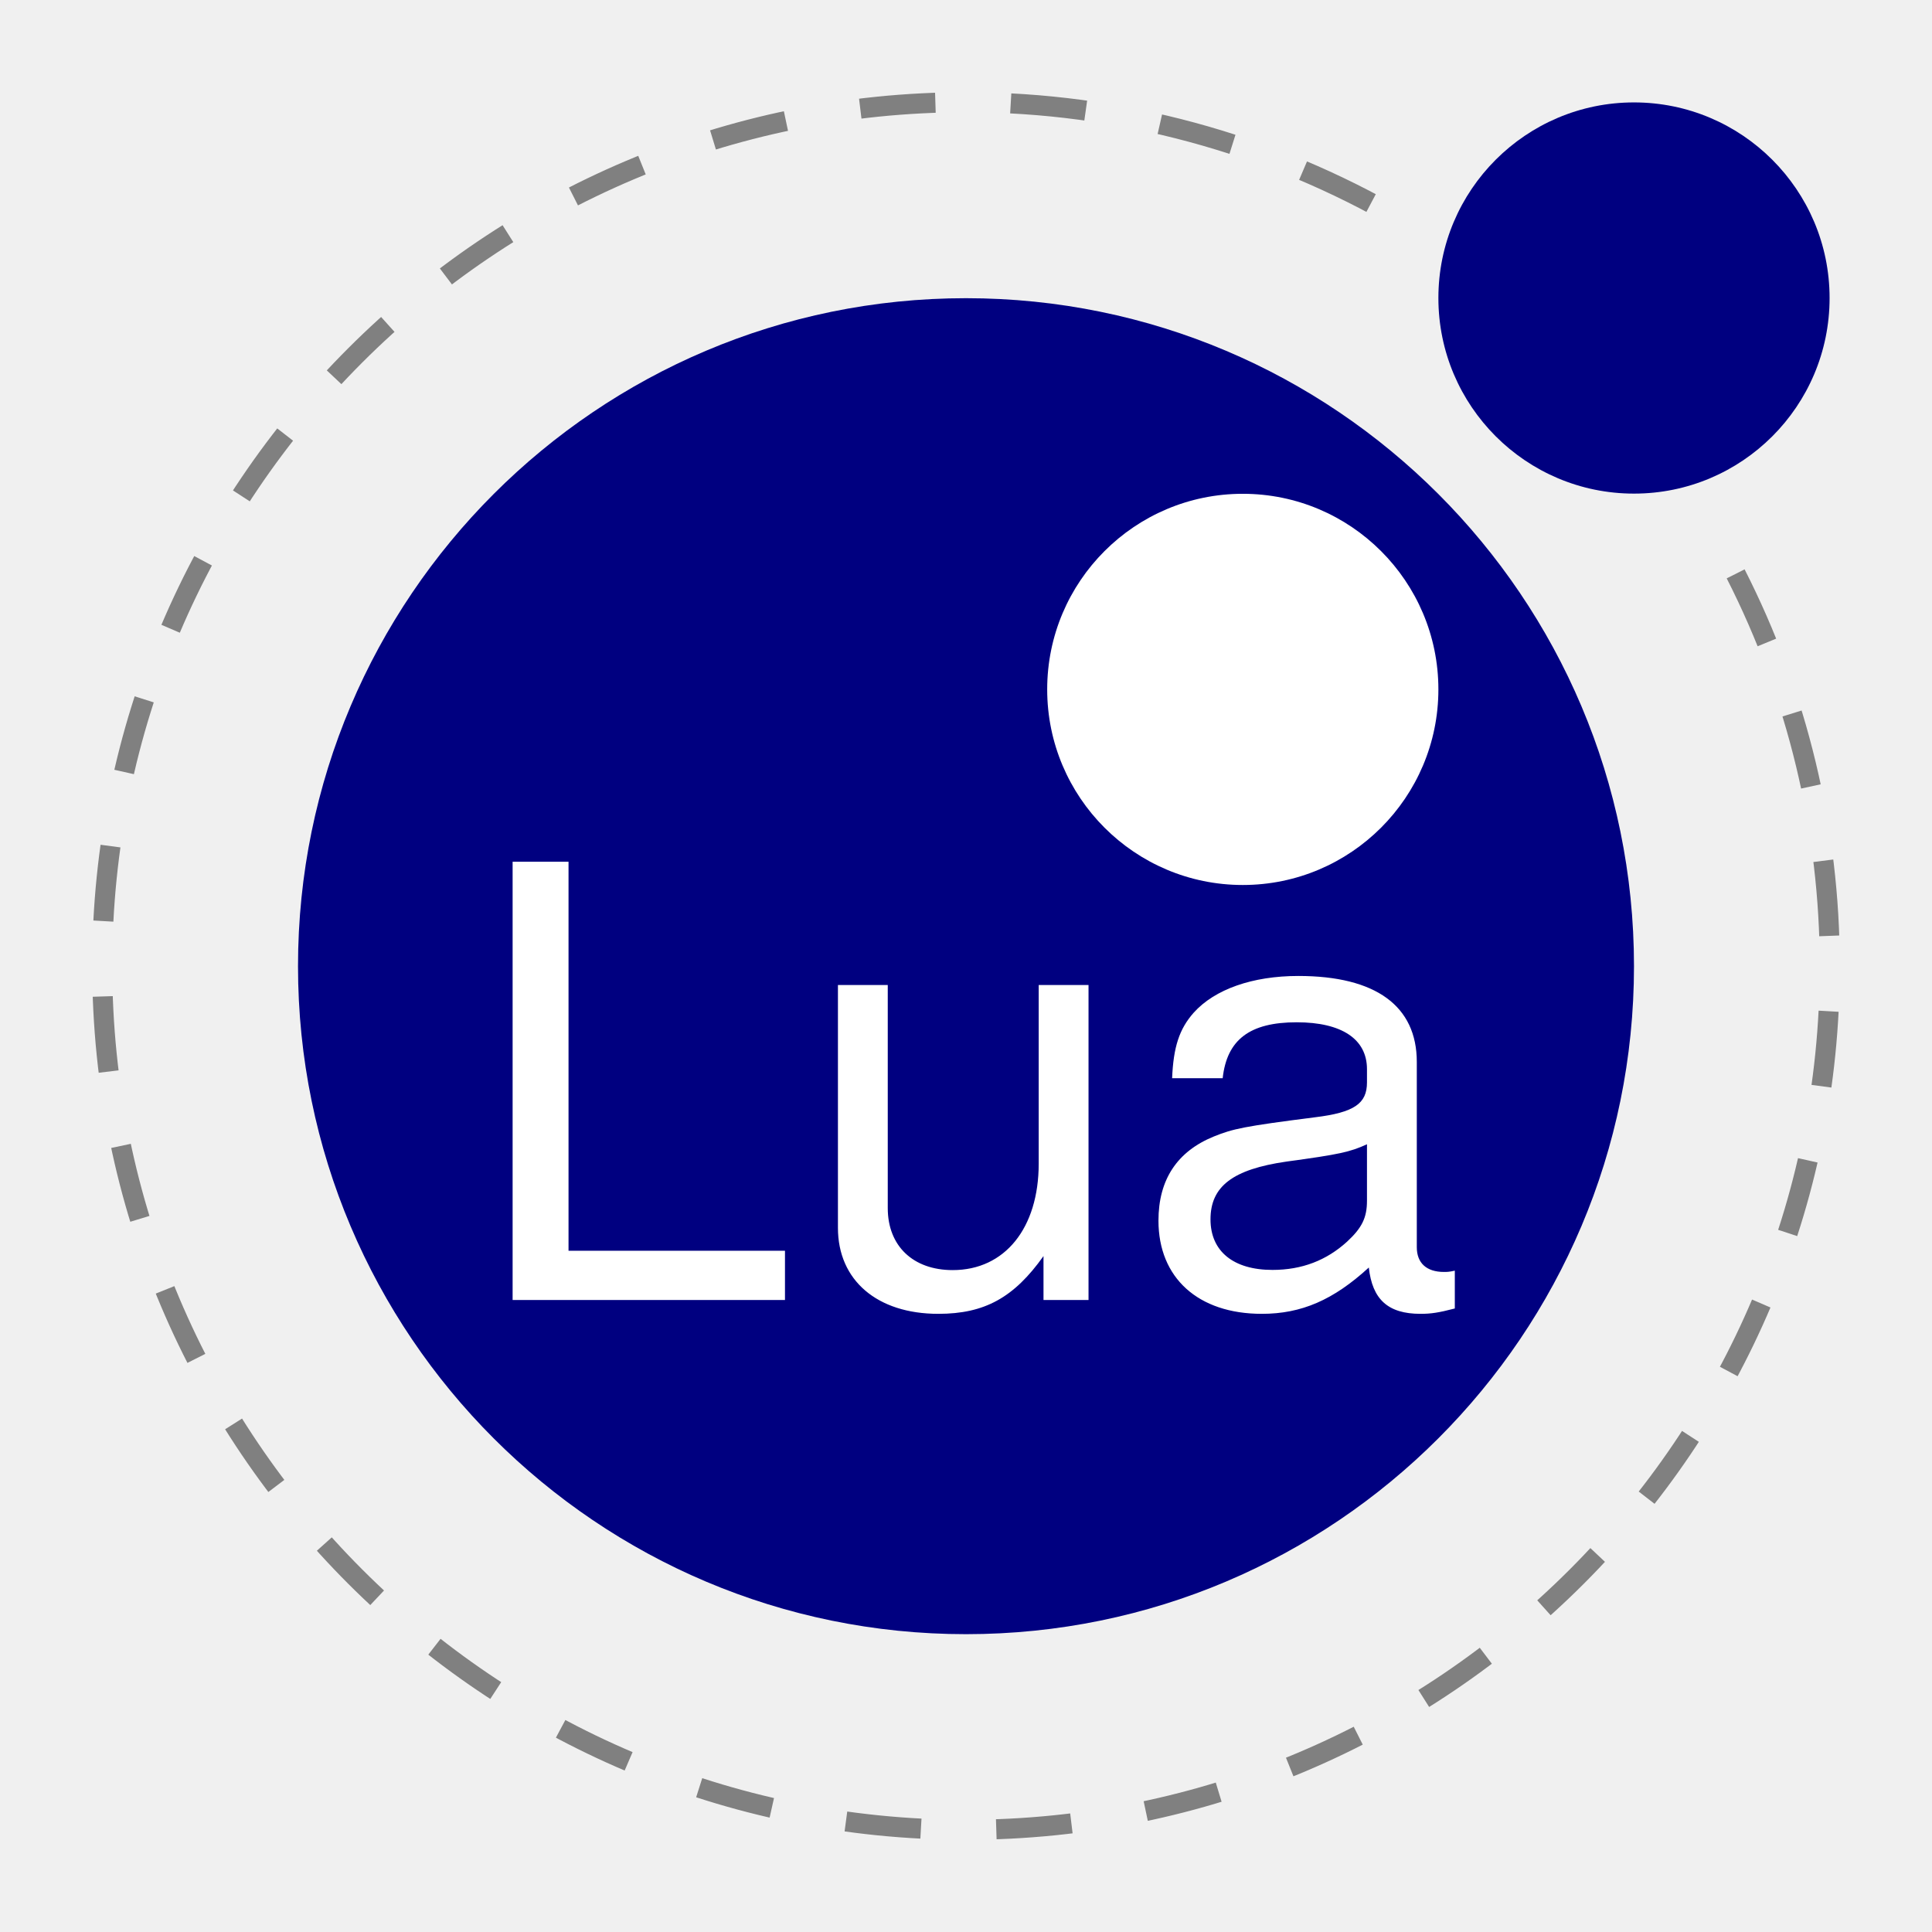
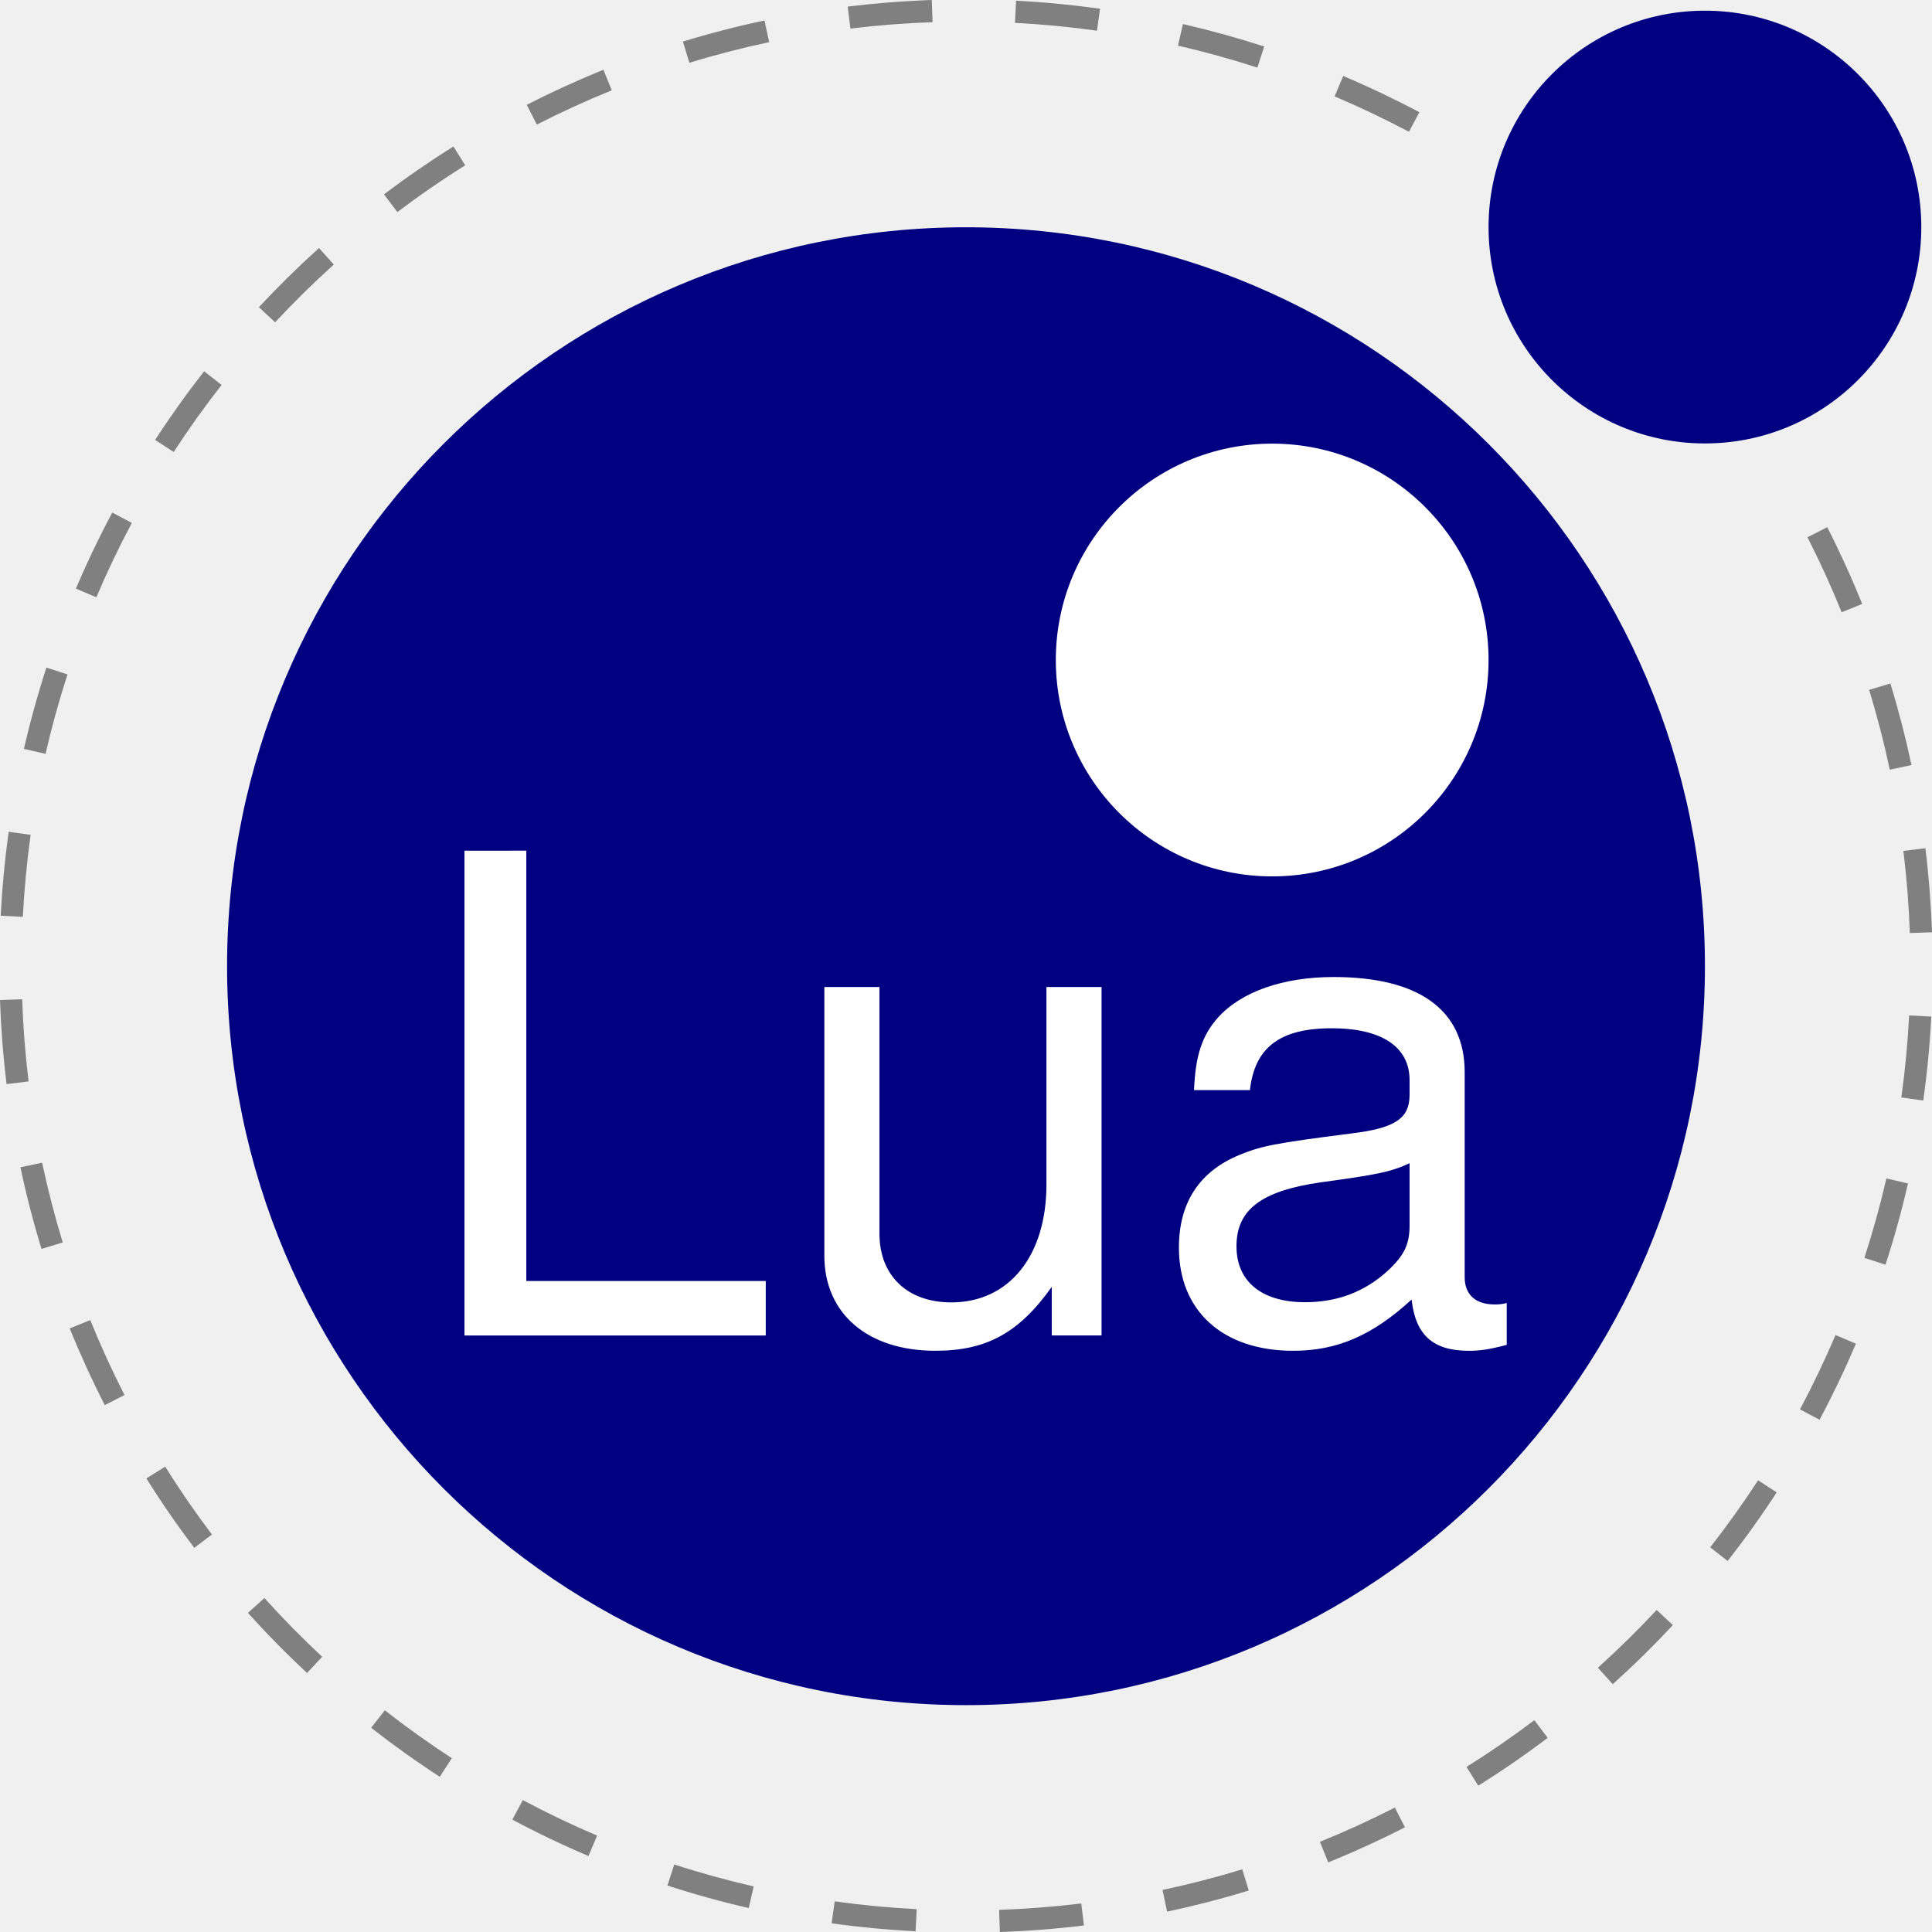
- <svg xmlns="http://www.w3.org/2000/svg" version="1.0" width="947" height="947" viewBox="-50 -50 1047 1047" xml:space="preserve">
-   <path fill="navy" d="M835.5 473.6c0-199.8-162.2-362-362-362s-362 162.2-362 362 162.2 362 362 362 362-162.2 362-362" />
-   <path fill="#FFF" d="M729.5 323.6c0-58.5-47.5-106-106-106s-106 47.5-106 106 47.5 106 106 106 106-47.5 106-106" />
-   <path fill="navy" d="M941.5 111.5c0-58.5-47.5-106-106-106s-106 47.5-106 106 47.5 106 106 106 106-47.4 106-106" />
-   <g fill="#FFF">
-     <path d="M258.1 627.8h117.3v26.7H227.8V417h30.3v210.8zM515.5 654.5v-23.8c-16 22.5-31.9 31.3-57 31.3-33.2 0-54.4-18.2-54.4-46.6V483.8h27v120.9c0 20.5 13.7 33.6 35.2 33.6 28.3 0 46.6-22.8 46.6-57.7v-96.8h27v170.7h-24.4zM738.4 659.1c-8.8 2.3-13 2.9-18.6 2.9-17.6 0-26.1-7.8-28-25.1-19.2 17.6-36.5 25.1-58 25.1-34.5 0-56-19.5-56-50.5 0-22.2 10.1-37.5 30-45.6 10.4-4.2 16.3-5.5 54.7-10.4 21.5-2.6 28.3-7.5 28.3-18.9v-7.2c0-16.3-13.7-25.4-38.1-25.4-25.4 0-37.8 9.4-40.1 30.3h-27.4c.7-16.9 3.9-26.7 11.7-35.5 11.4-12.7 31.9-19.9 56.7-19.9 42 0 64.2 16.3 64.2 46.6v100.4c0 8.5 5.2 13.4 14.7 13.4 1.6 0 2.9 0 5.9-.7v20.5zm-47.6-89c-9.1 4.2-15 5.5-43.7 9.4-29 4.2-41.1 13.4-41.1 31.3 0 17.3 12.4 27.4 33.6 27.4 16 0 29.3-5.2 40.4-15.3 8.1-7.5 10.8-13 10.8-22.2v-30.6z" />
-   </g>
-   <path fill="none" stroke="gray" stroke-width="10.861" stroke-miterlimit="10" stroke-dasharray="40.847" d="M890.6 261c33.5 65.8 51 138.6 51 212.5 0 258.4-209.7 468.1-468.1 468.1S5.4 731.9 5.4 473.5C5.4 215.1 215.1 5.4 473.5 5.4c83.1 0 164.6 22.1 236.2 63.9" />
+ <svg xmlns="http://www.w3.org/2000/svg" viewBox="0 0 128 128">
+   <path fill="#000080" d="M112.956.708c-7.912 0-14.335 6.424-14.335 14.336s6.424 14.335 14.335 14.335 14.335-6.41 14.335-14.335c0-7.912-6.424-14.336-14.335-14.336zM64 15.058c-27.02 0-48.956 21.935-48.956 48.955S36.979 112.97 64 112.97c27.02 0 48.956-21.935 48.956-48.956 0-27.02-21.936-48.956-48.956-48.956z" />
+   <path fill="#fff" d="M84.285 29.392c-7.91 0-14.335 6.424-14.335 14.335s6.424 14.336 14.335 14.336 14.336-6.424 14.336-14.336-6.424-14.335-14.335-14.335zM30.773 56.36v32.119h19.961v-3.611H34.87V56.359Zm57.584 8.37c-3.354 0-6.126.975-7.668 2.692-1.055 1.19-1.488 2.516-1.582 4.801h3.705c.311-2.826 1.988-4.098 5.423-4.098 3.3 0 5.153 1.231 5.153 3.435v.974c0 1.542-.92 2.205-3.827 2.556-5.193.663-5.991.839-7.398 1.407-2.69 1.095-4.057 3.164-4.057 6.166 0 4.193 2.908 6.83 7.574 6.83 2.907 0 5.247-1.014 7.843-3.395.257 2.34 1.407 3.395 3.787 3.395.757 0 1.325-.081 2.515-.392v-2.773a2.917 2.917 0 0 1-.798.095c-1.284 0-1.988-.663-1.988-1.812V71.032c0-4.098-3.002-6.302-8.682-6.302zm-33.742.664V83.19c0 3.84 2.867 6.302 7.357 6.302 3.395 0 5.545-1.19 7.709-4.233v3.219h3.3V65.393h-3.652v13.09c0 4.72-2.475 7.804-6.302 7.804-2.907 0-4.76-1.772-4.76-4.544v-16.35Zm38.773 11.67v4.139c0 1.244-.365 1.988-1.46 3.002-1.502 1.366-3.3 2.07-5.464 2.07-2.867 0-4.544-1.367-4.544-3.706 0-2.42 1.636-3.665 5.558-4.233 3.881-.528 4.68-.703 5.91-1.271z" />
+   <path fill="#808080" d="M61.733 0a64.06 64.06 0 0 0-5.57.436l.179 1.458a62.596 62.596 0 0 1 5.442-.426zm5.585.046-.075 1.468a62.432 62.432 0 0 1 5.433.52L72.88.578a63.91 63.91 0 0 0-5.561-.532Zm-16.665 1.31a63.301 63.301 0 0 0-5.409 1.398l.43 1.405a61.835 61.835 0 0 1 5.284-1.367Zm27.72.237-.33 1.431a62.536 62.536 0 0 1 5.262 1.455l.452-1.397a63.998 63.998 0 0 0-5.384-1.489ZM39.98 4.623a63.447 63.447 0 0 0-5.081 2.323l.668 1.308a61.98 61.98 0 0 1 4.964-2.27zm49.012.41-.573 1.353a62.539 62.539 0 0 1 4.929 2.346l.688-1.298a64.012 64.012 0 0 0-5.044-2.4ZM30.04 9.706a63.95 63.95 0 0 0-4.6 3.17l.886 1.173a62.484 62.484 0 0 1 4.494-3.098zm-8.906 6.728a64.247 64.247 0 0 0-3.983 3.918l1.075 1.001a62.774 62.774 0 0 1 3.891-3.827zm-7.61 8.165a64.04 64.04 0 0 0-3.247 4.546l1.231.8a62.571 62.571 0 0 1 3.172-4.44zm-6.086 9.357a63.459 63.459 0 0 0-2.408 5.042l1.352.574a61.99 61.99 0 0 1 2.352-4.925zm113.623.973-1.31.667a62.616 62.616 0 0 1 2.263 4.967l1.362-.55a64.073 64.073 0 0 0-2.315-5.083zM3.075 44.23a63.382 63.382 0 0 0-1.49 5.385l1.432.328a61.91 61.91 0 0 1 1.455-5.26Zm122.166 1.049-1.404.429a62.513 62.513 0 0 1 1.366 5.285l1.437-.306a63.983 63.983 0 0 0-1.399-5.409zM.574 55.108a64.093 64.093 0 0 0-.528 5.561l1.467.075a62.622 62.622 0 0 1 .516-5.434Zm126.988 1.088-1.458.179a62.465 62.465 0 0 1 .428 5.441l1.468-.05a63.916 63.916 0 0 0-.438-5.57zM1.468 66.205 0 66.255a64.082 64.082 0 0 0 .435 5.57l1.458-.179a62.61 62.61 0 0 1-.425-5.441Zm125.018 1.071a62.63 62.63 0 0 1-.518 5.434l1.455.203a64.16 64.16 0 0 0 .53-5.561zM2.79 77.031l-1.437.304a63.332 63.332 0 0 0 1.398 5.41l1.405-.43A61.864 61.864 0 0 1 2.79 77.03Zm122.188 1.046a61.966 61.966 0 0 1-1.457 5.26l1.397.454a63.43 63.43 0 0 0 1.492-5.384zM5.981 87.459l-1.362.551a63.434 63.434 0 0 0 2.323 5.082l1.307-.669a61.968 61.968 0 0 1-2.268-4.964Zm115.627.99a61.98 61.98 0 0 1-2.354 4.925l1.296.69a63.447 63.447 0 0 0 2.41-5.04zM10.944 97.17l-1.245.78a63.949 63.949 0 0 0 3.17 4.6l1.172-.885a62.481 62.481 0 0 1-3.097-4.495zm105.534.904a62.546 62.546 0 0 1-3.173 4.44l1.156.906a64.024 64.024 0 0 0 3.249-4.545zm-98.96 7.8-1.092.983a64.235 64.235 0 0 0 3.917 3.983l1.002-1.074a62.77 62.77 0 0 1-3.827-3.892zm92.24.79a62.76 62.76 0 0 1-3.893 3.826l.983 1.092a64.221 64.221 0 0 0 3.984-3.916zm-84.263 6.648-.906 1.157a64.026 64.026 0 0 0 4.546 3.248l.8-1.232a62.554 62.554 0 0 1-4.44-3.173zm76.16.654a62.475 62.475 0 0 1-4.495 3.096l.78 1.245a63.945 63.945 0 0 0 4.6-3.17zm-67.018 5.294-.691 1.296a63.45 63.45 0 0 0 5.04 2.409l.575-1.352a61.984 61.984 0 0 1-4.924-2.353zm57.775.496a61.956 61.956 0 0 1-4.964 2.268l.551 1.362a63.425 63.425 0 0 0 5.082-2.322zm-47.74 3.77-.453 1.396a63.419 63.419 0 0 0 5.385 1.49l.329-1.43a61.949 61.949 0 0 1-5.26-1.456zm37.632.322a62.05 62.05 0 0 1-5.284 1.365l.304 1.437a63.361 63.361 0 0 0 5.41-1.398zm-27.003 2.122-.203 1.455a64.093 64.093 0 0 0 5.561.529l.075-1.467a62.605 62.605 0 0 1-5.433-.517zm16.335.139a62.635 62.635 0 0 1-5.442.424l.05 1.468a64.114 64.114 0 0 0 5.57-.434z" />
</svg>
